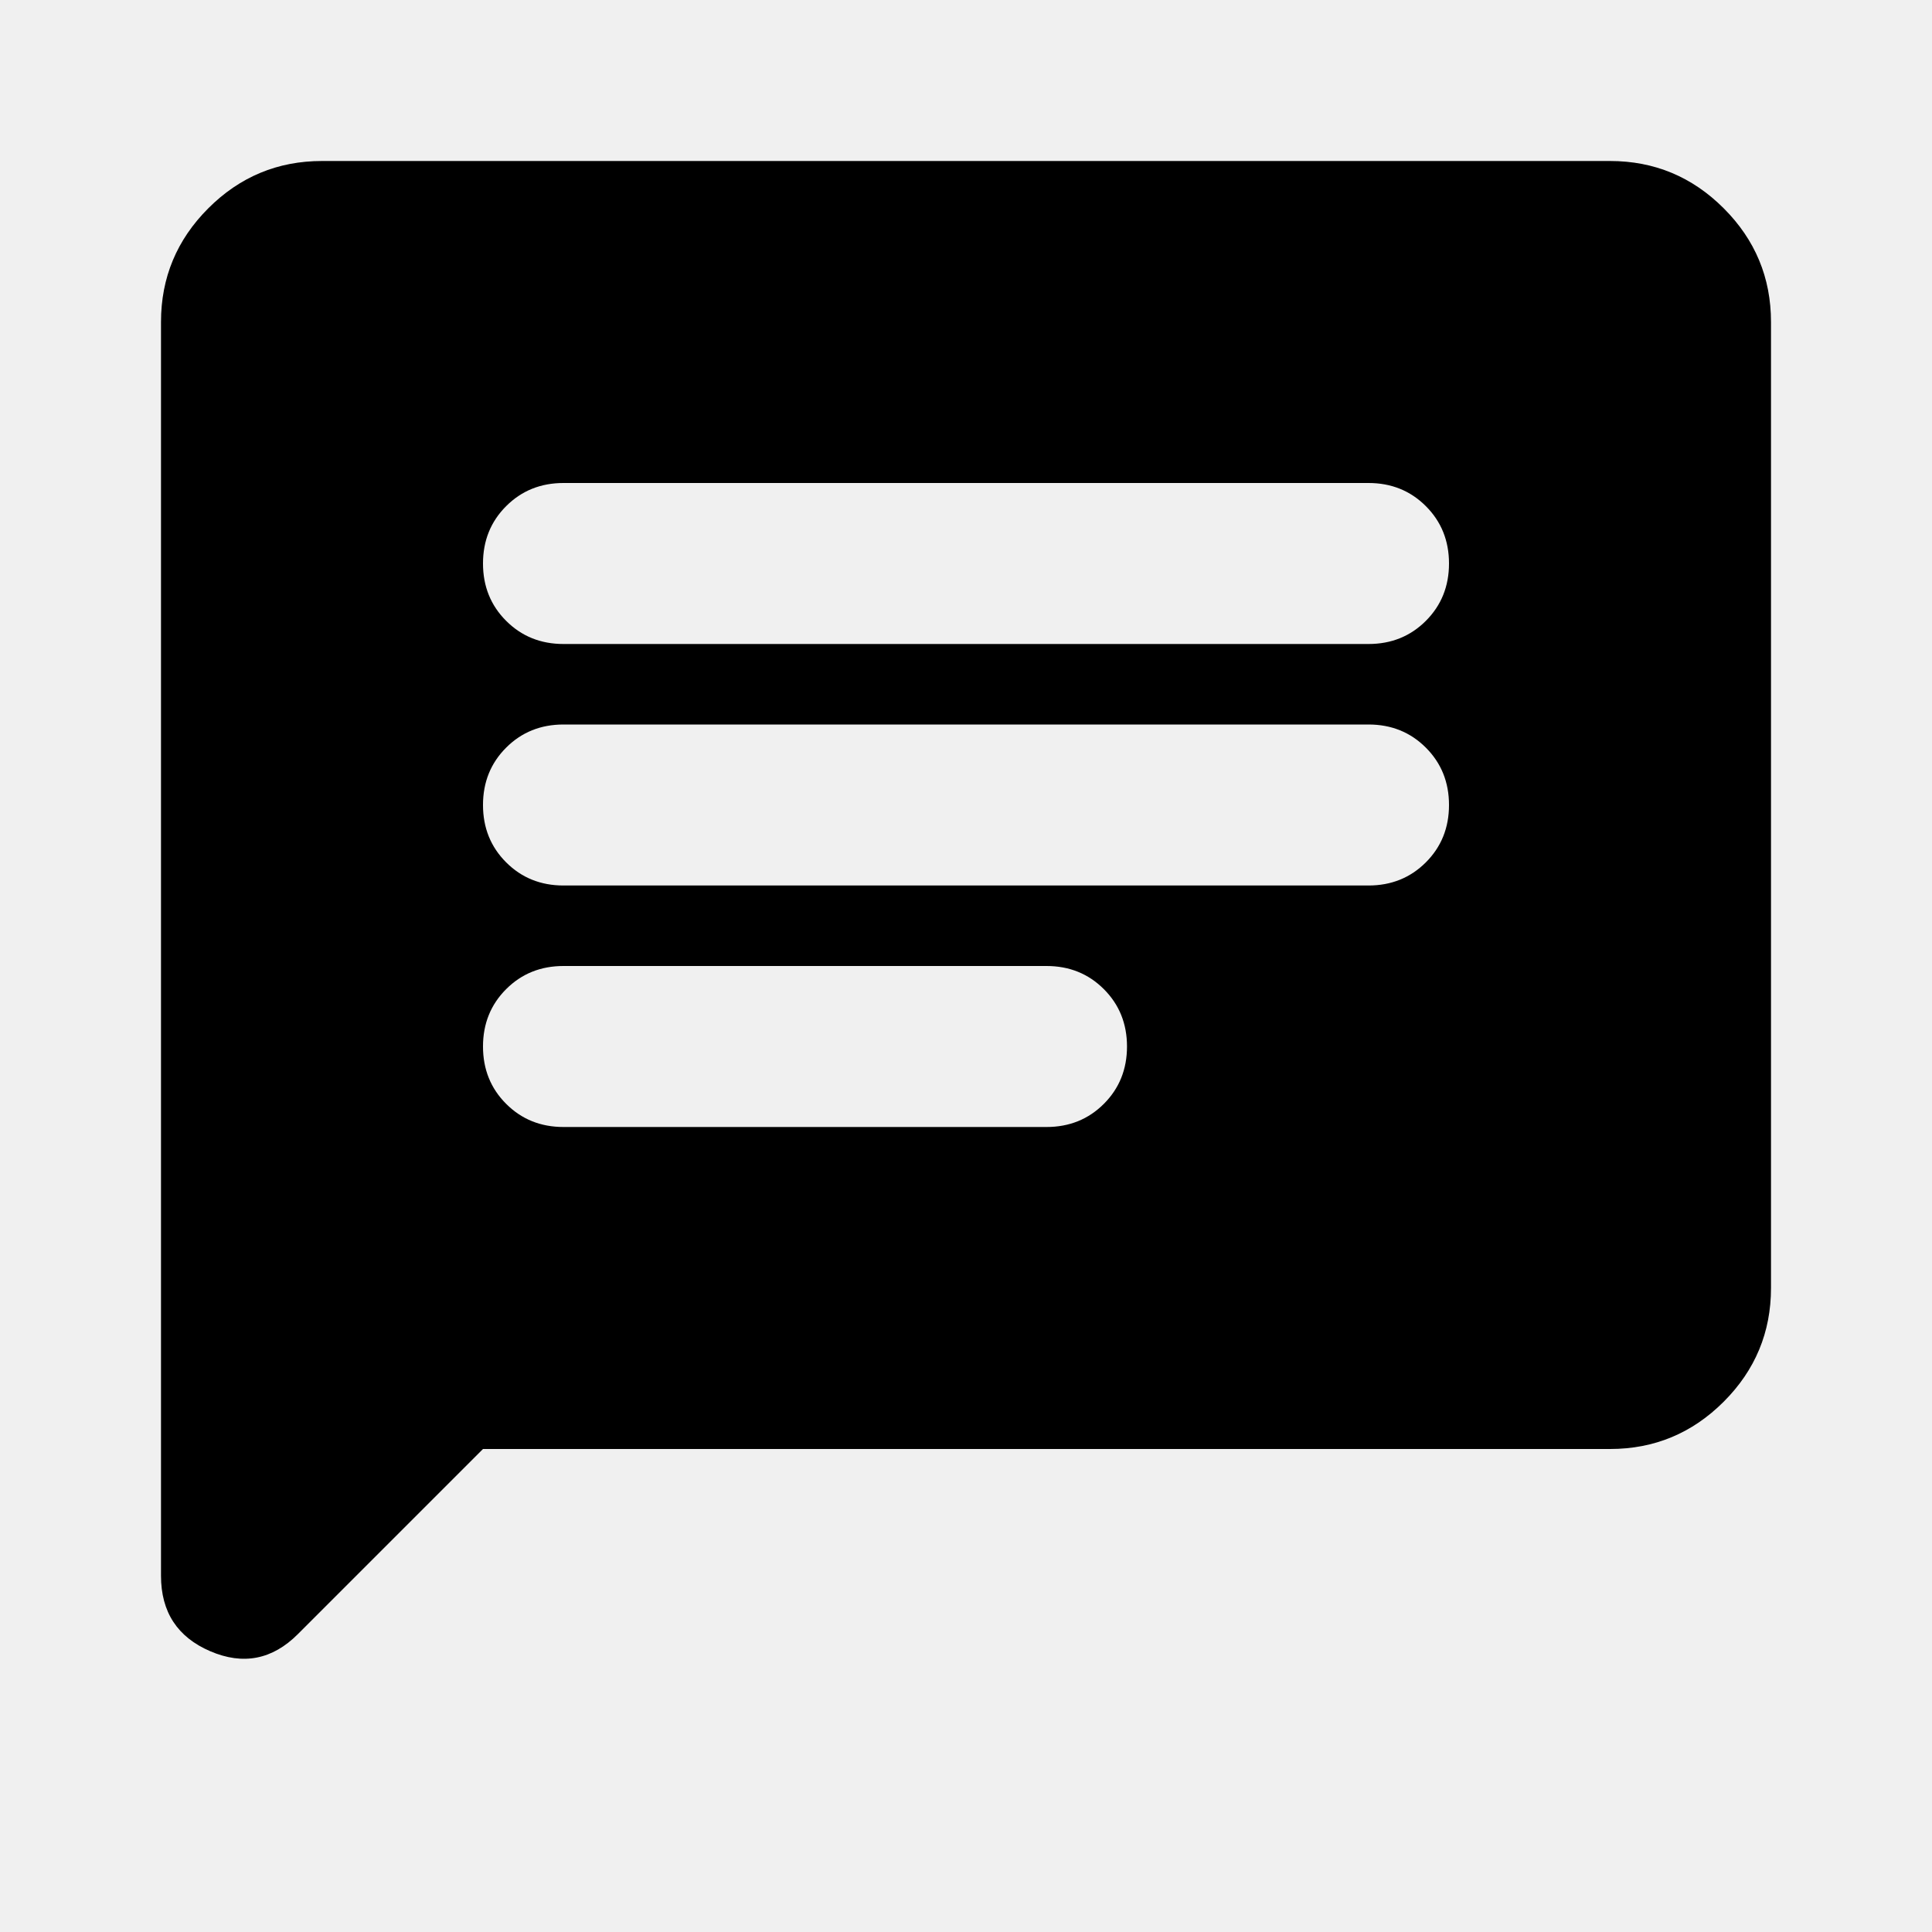
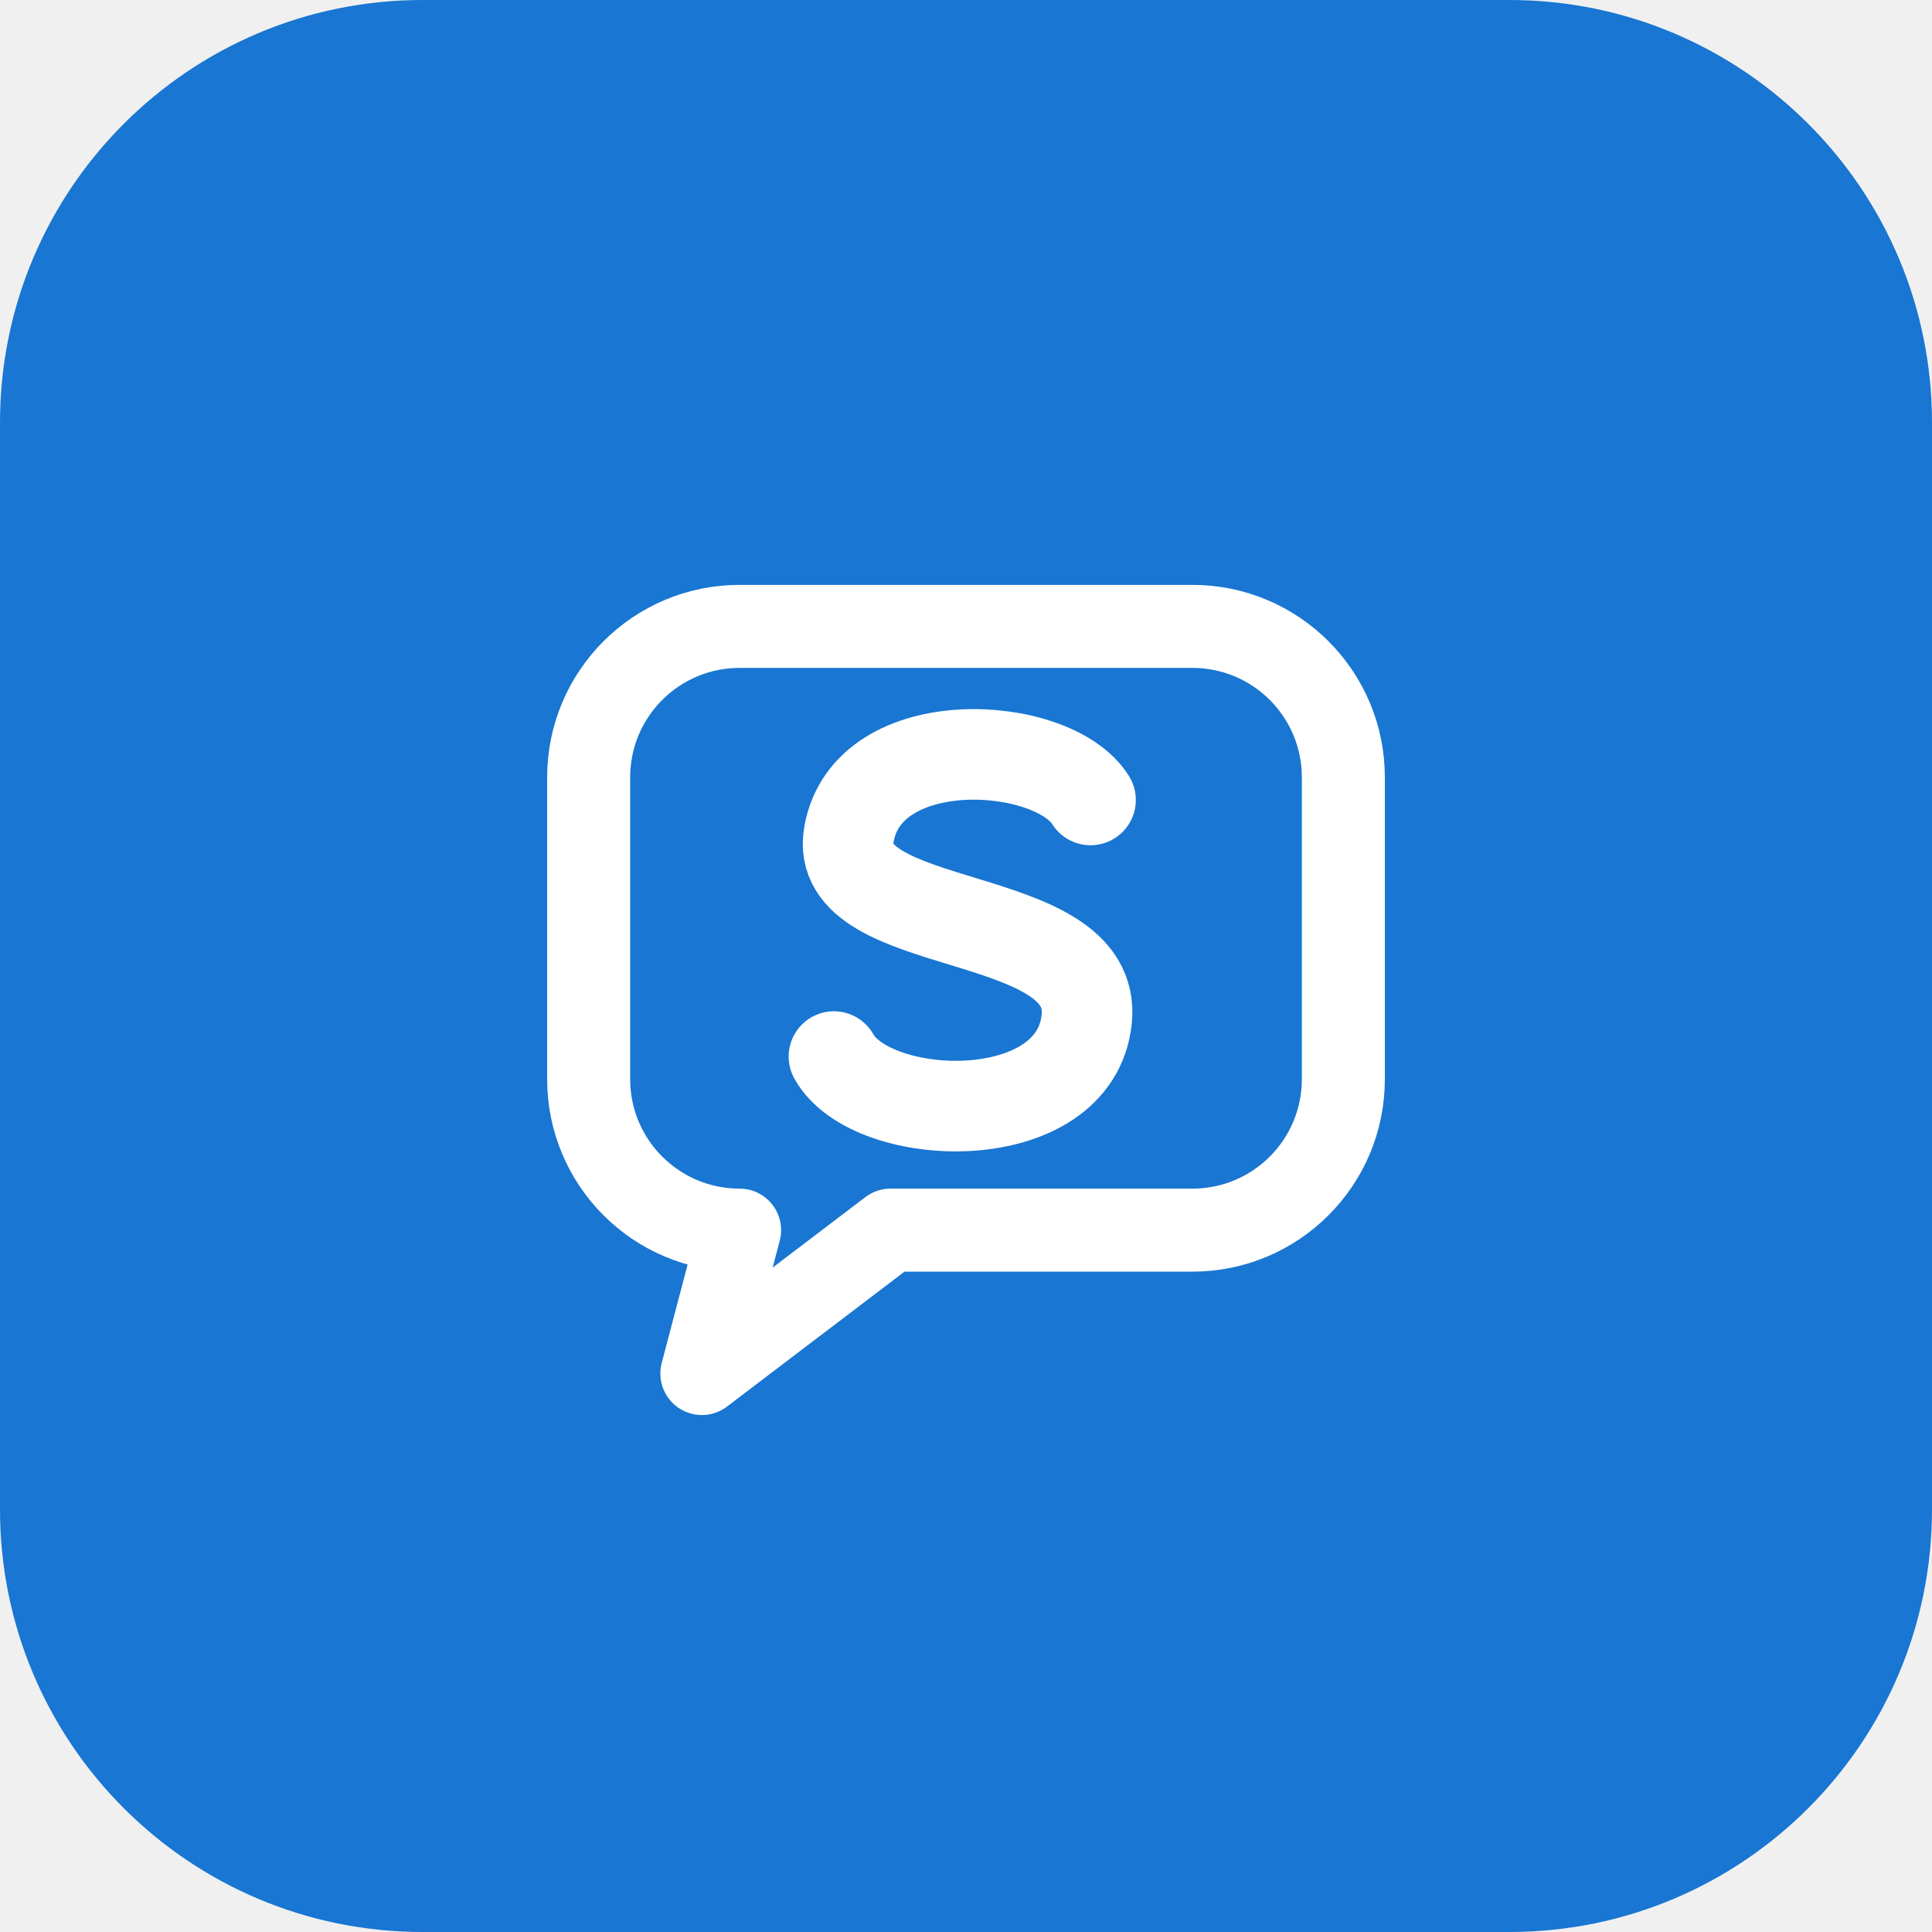
- <svg xmlns="http://www.w3.org/2000/svg" height="24" viewBox="0 -960 960 960" width="24">
-   <path d="m240-240-92 92q-19 19-43.5 8.5T80-177v-623q0-33 23.5-56.5T160-880h640q33 0 56.5 23.5T880-800v480q0 33-23.5 56.5T800-240H240Zm40-160h240q17 0 28.5-11.5T560-440q0-17-11.5-28.5T520-480H280q-17 0-28.5 11.5T240-440q0 17 11.5 28.5T280-400Zm0-120h400q17 0 28.5-11.5T720-560q0-17-11.5-28.5T680-600H280q-17 0-28.5 11.5T240-560q0 17 11.5 28.5T280-520Zm0-120h400q17 0 28.5-11.5T720-680q0-17-11.5-28.5T680-720H280q-17 0-28.5 11.5T240-680q0 17 11.5 28.5T280-640Z" />
+ <svg xmlns="http://www.w3.org/2000/svg" viewBox="0 0 512 512">
+   <rect width="512" height="512" rx="112" fill="#1976D2" />
+   <g fill="none" stroke="#FFFFFF" stroke-linecap="round" stroke-linejoin="round">
+     <path stroke-width="22" d="M196,166 H316 A40,40 0 0 1 356,206 V286 A40,40 0 0 1 316,326 H236 L186,364 L196,326 A40,40 0 0 1 156,286 V206 A40,40 0 0 1 196,166 Z" />
+     <path stroke-width="24" d="M289,212 C279,196 230,193 225,221 C220,248 291,240 288,270 C285,300 231,298 221,280" />
+   </g>
</svg>
